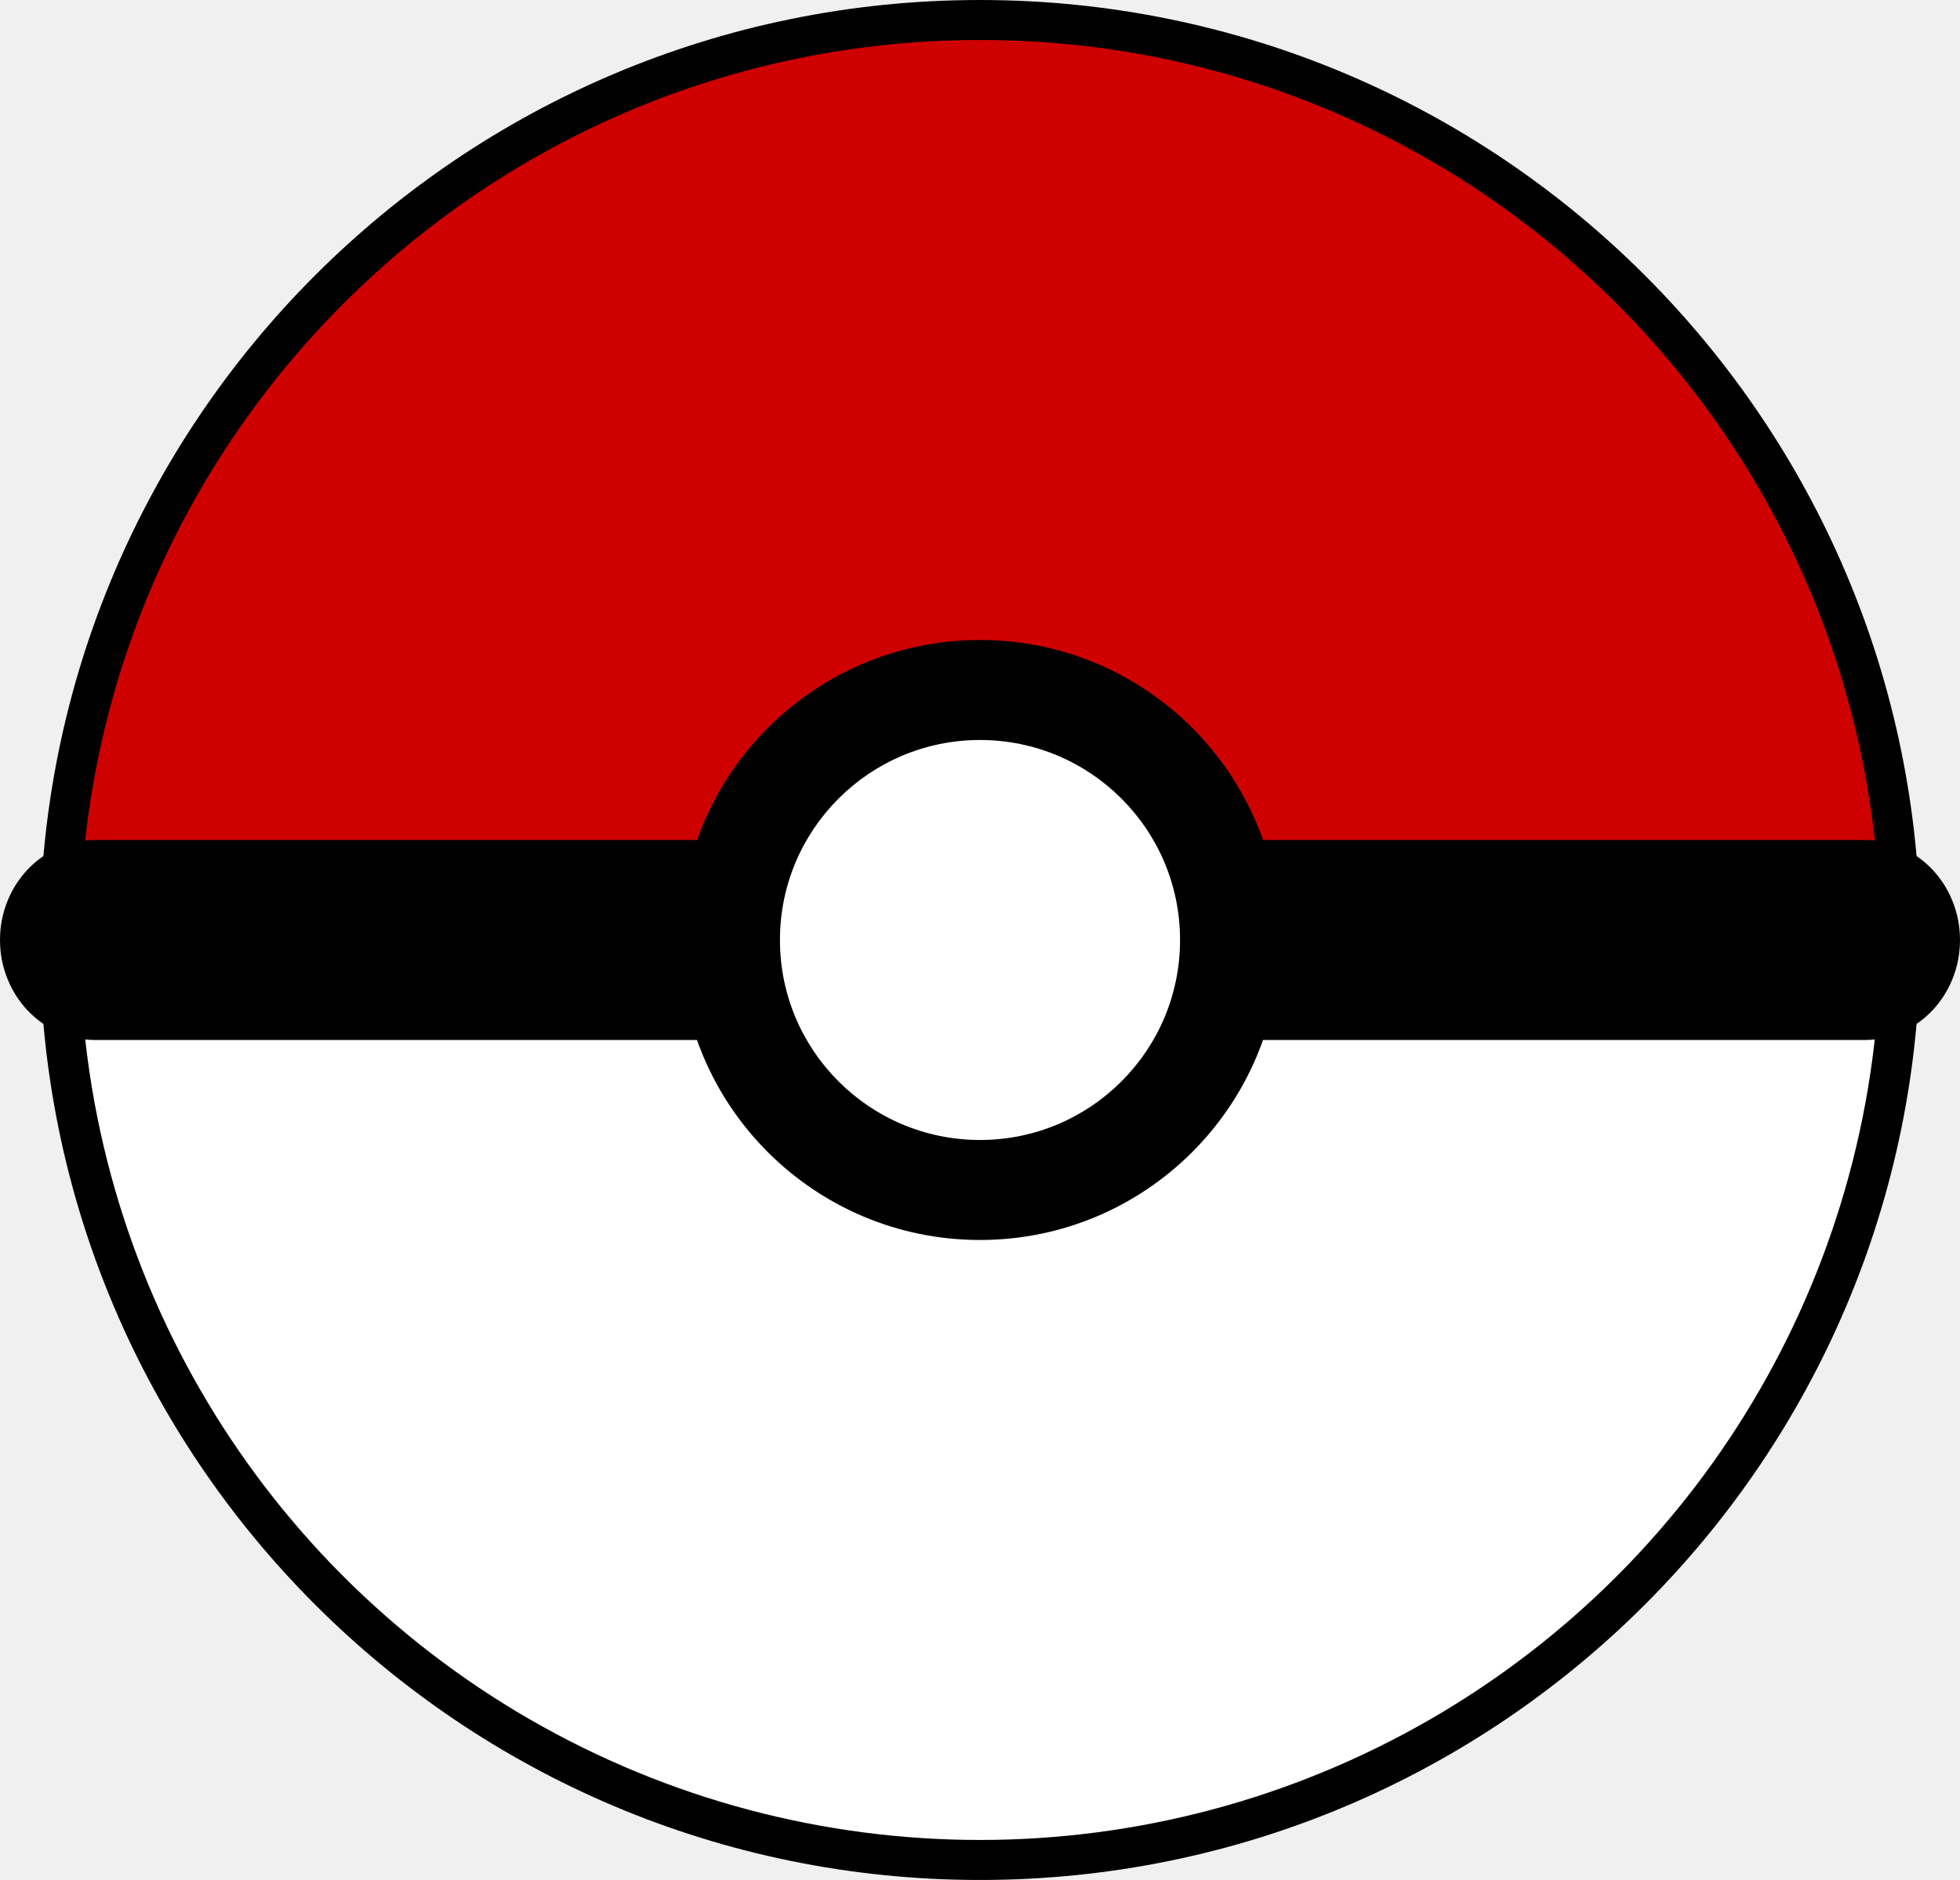
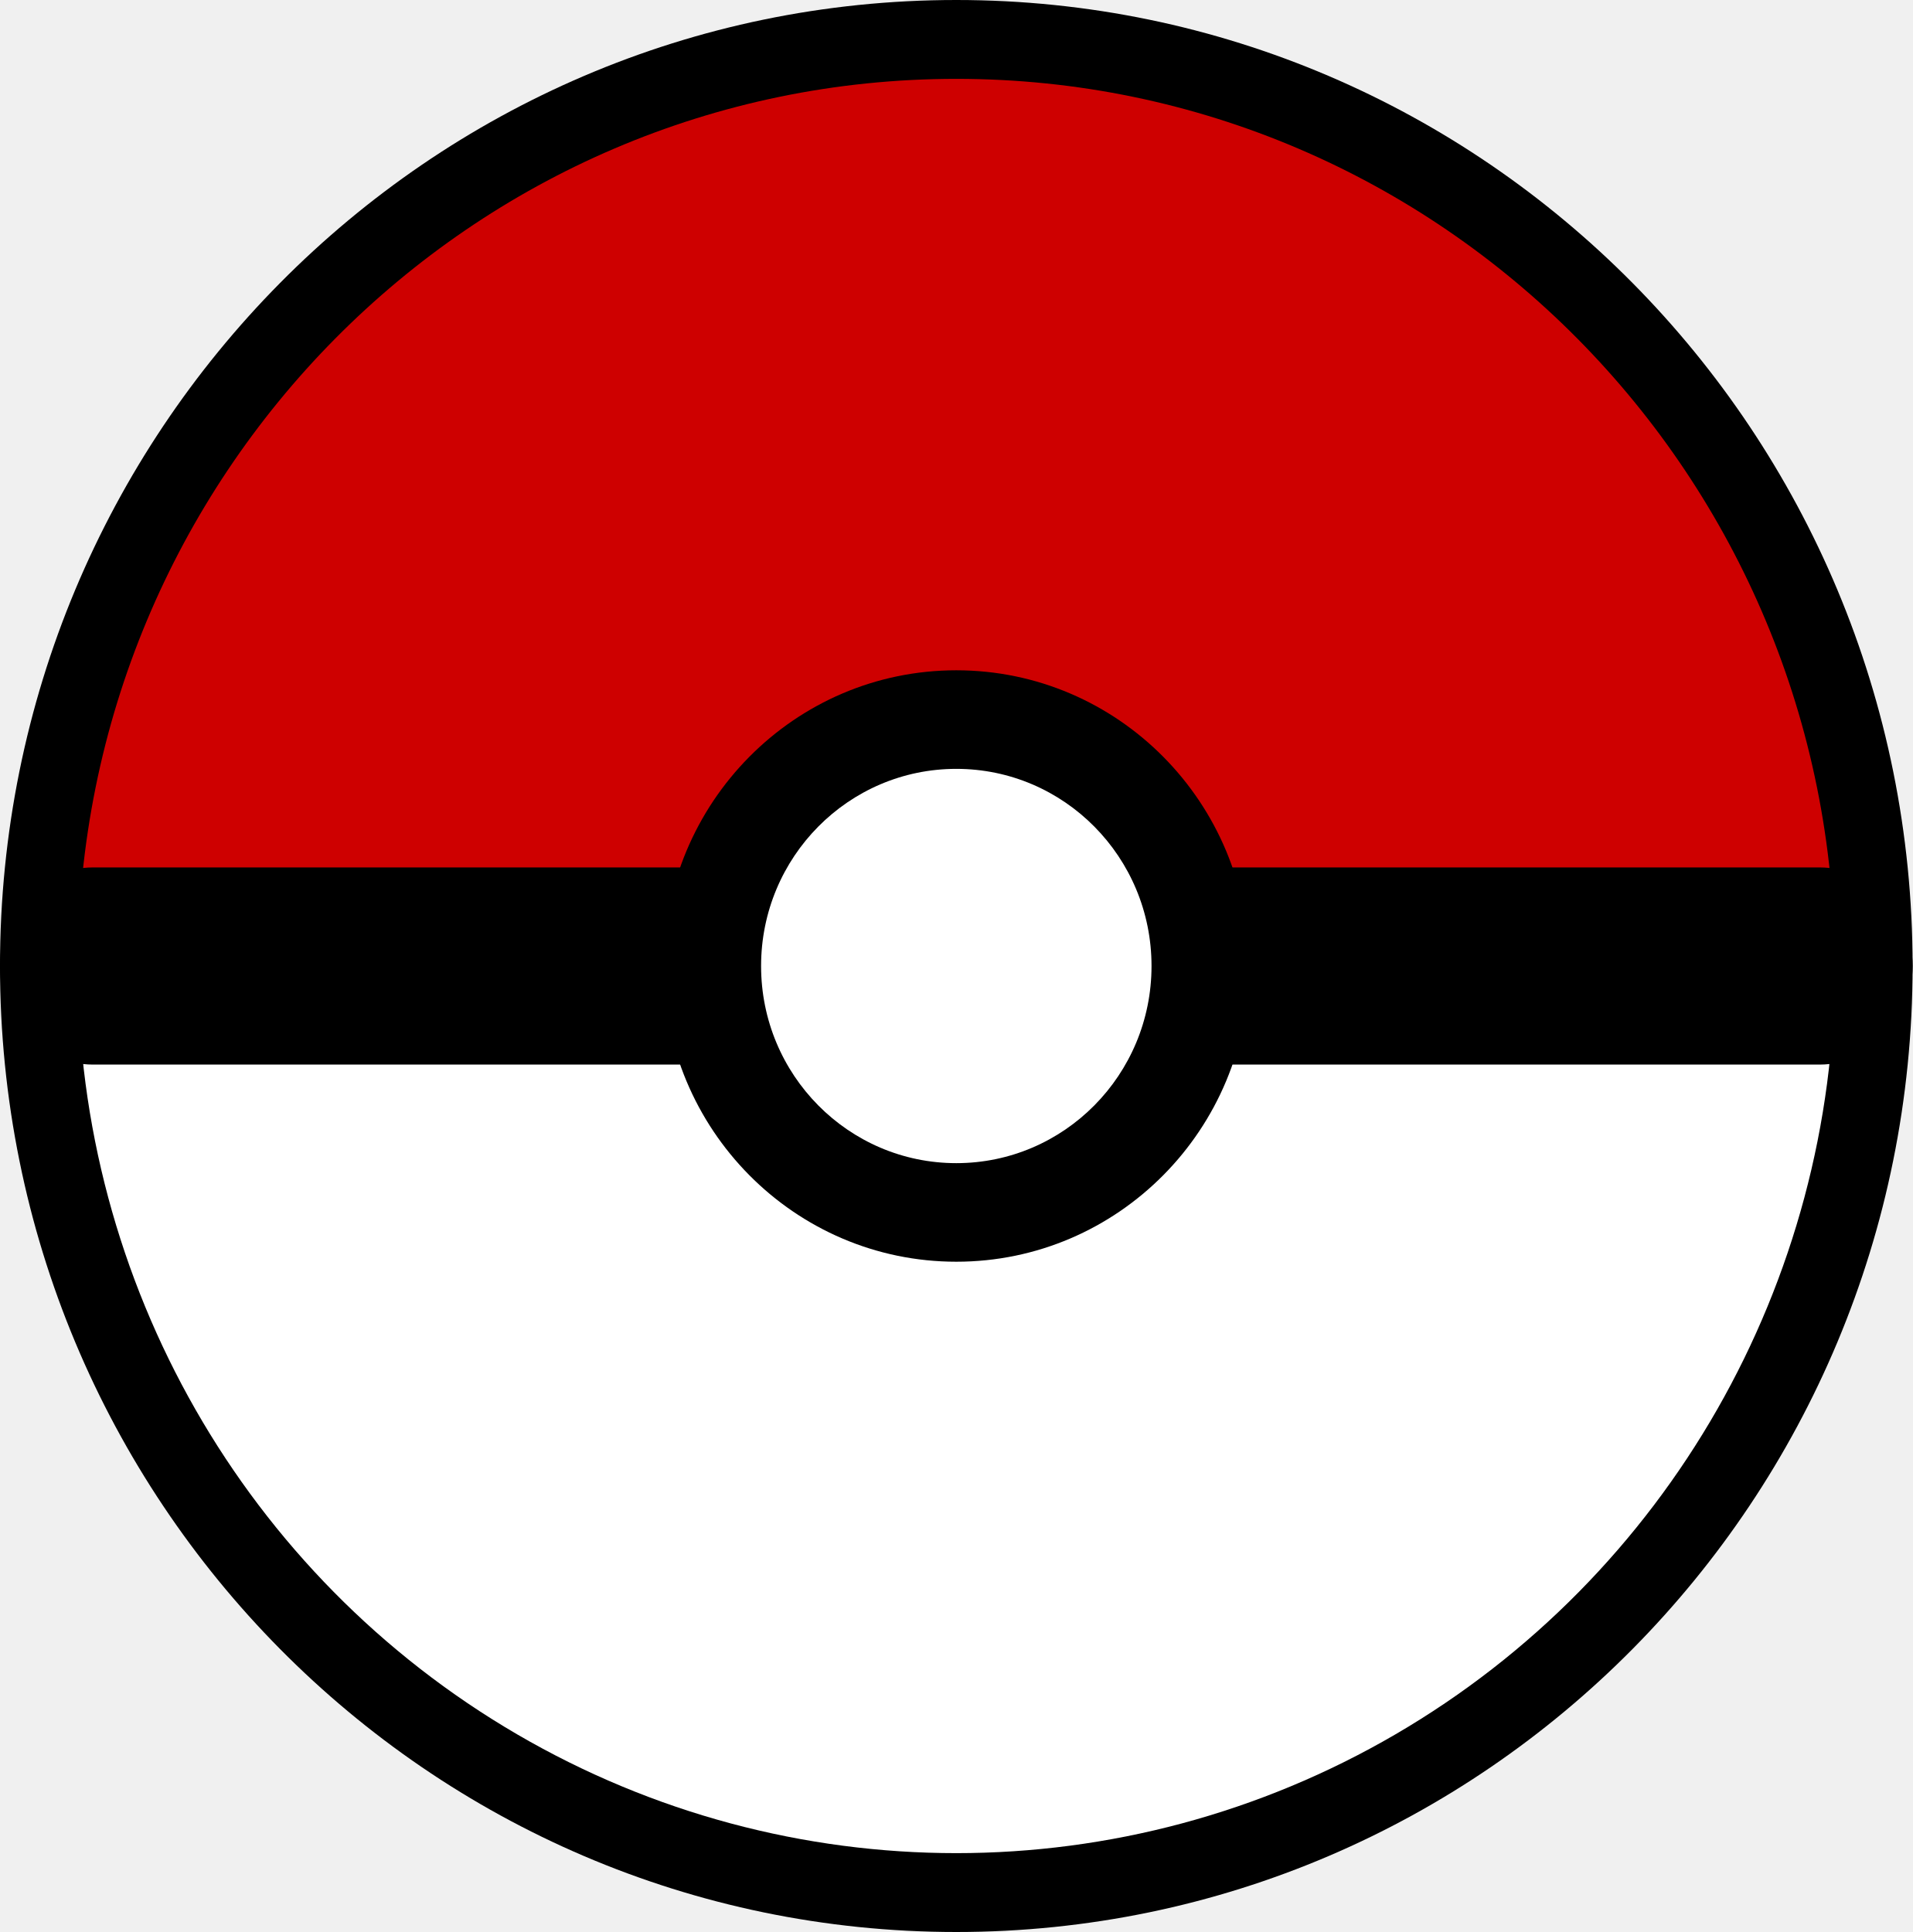
- <svg xmlns="http://www.w3.org/2000/svg" width="98mm" height="94mm" viewBox="0 0 98 94" version="1.1" id="svg1">
+ <svg xmlns="http://www.w3.org/2000/svg" width="97mm" height="98mm" viewBox="0 0 97 98" version="1.1" id="svg1">
  <defs id="defs1" />
-   <g id="layer1" style="display:inline" transform="translate(-56.0145,-101.5)">
-     <ellipse style="display:inline;fill:#000000;fill-opacity:1;stroke-width:0.455" id="path5" cx="105.014" cy="148.5" rx="47.014" ry="47" />
-     <g id="g5" transform="matrix(1.000296,0,0,1,-0.01657774,103.5)">
+   <g id="layer1" style="display:inline" transform="translate(-56.5,-99.5)">
+     <ellipse style="display:inline;fill:#000000;fill-opacity:1;stroke-width:0.472" id="path5" cx="105" cy="148.5" rx="48.5" ry="49" />
+     <g id="g5" transform="matrix(0.9900889,0,0,1,1.040668,103.5)">
      <path id="path1" style="fill:#ffffff;stroke-width:0.252" d="M 150,45 A 45,45 0 0 1 127.5,83.971 45,45 0 0 1 82.5,83.971 45,45 0 0 1 60,45 H 105 Z" />
      <path id="path1-5" style="display:inline;fill:#ce0000;stroke-width:0.252" d="M 60,45 A 45,45 0 0 1 105,0 45,45 0 0 1 150,45 h -45 z" />
    </g>
-     <g id="g4" transform="matrix(1.000296,0,0,1,-0.2723398,52.99723)" style="display:inline">
+     <g id="g4" transform="matrix(0.9900889,0,0,1,0.7875157,52.99723)" style="display:inline">
      <rect style="fill:#000000;fill-opacity:1;stroke-width:0.153" id="rect2" width="97.971" height="10" x="56.27" y="90.503" rx="4.757" ry="5" />
      <g id="g3" transform="translate(7.596833,-57.28901)">
        <circle style="fill:#000000;fill-opacity:1;stroke-width:0.163" id="path2-8" cx="97.659" cy="152.792" r="15" />
        <circle style="fill:#ffffff;fill-opacity:1;stroke-width:0.108" id="path2" cx="97.659" cy="152.792" r="10" />
      </g>
    </g>
  </g>
</svg>
